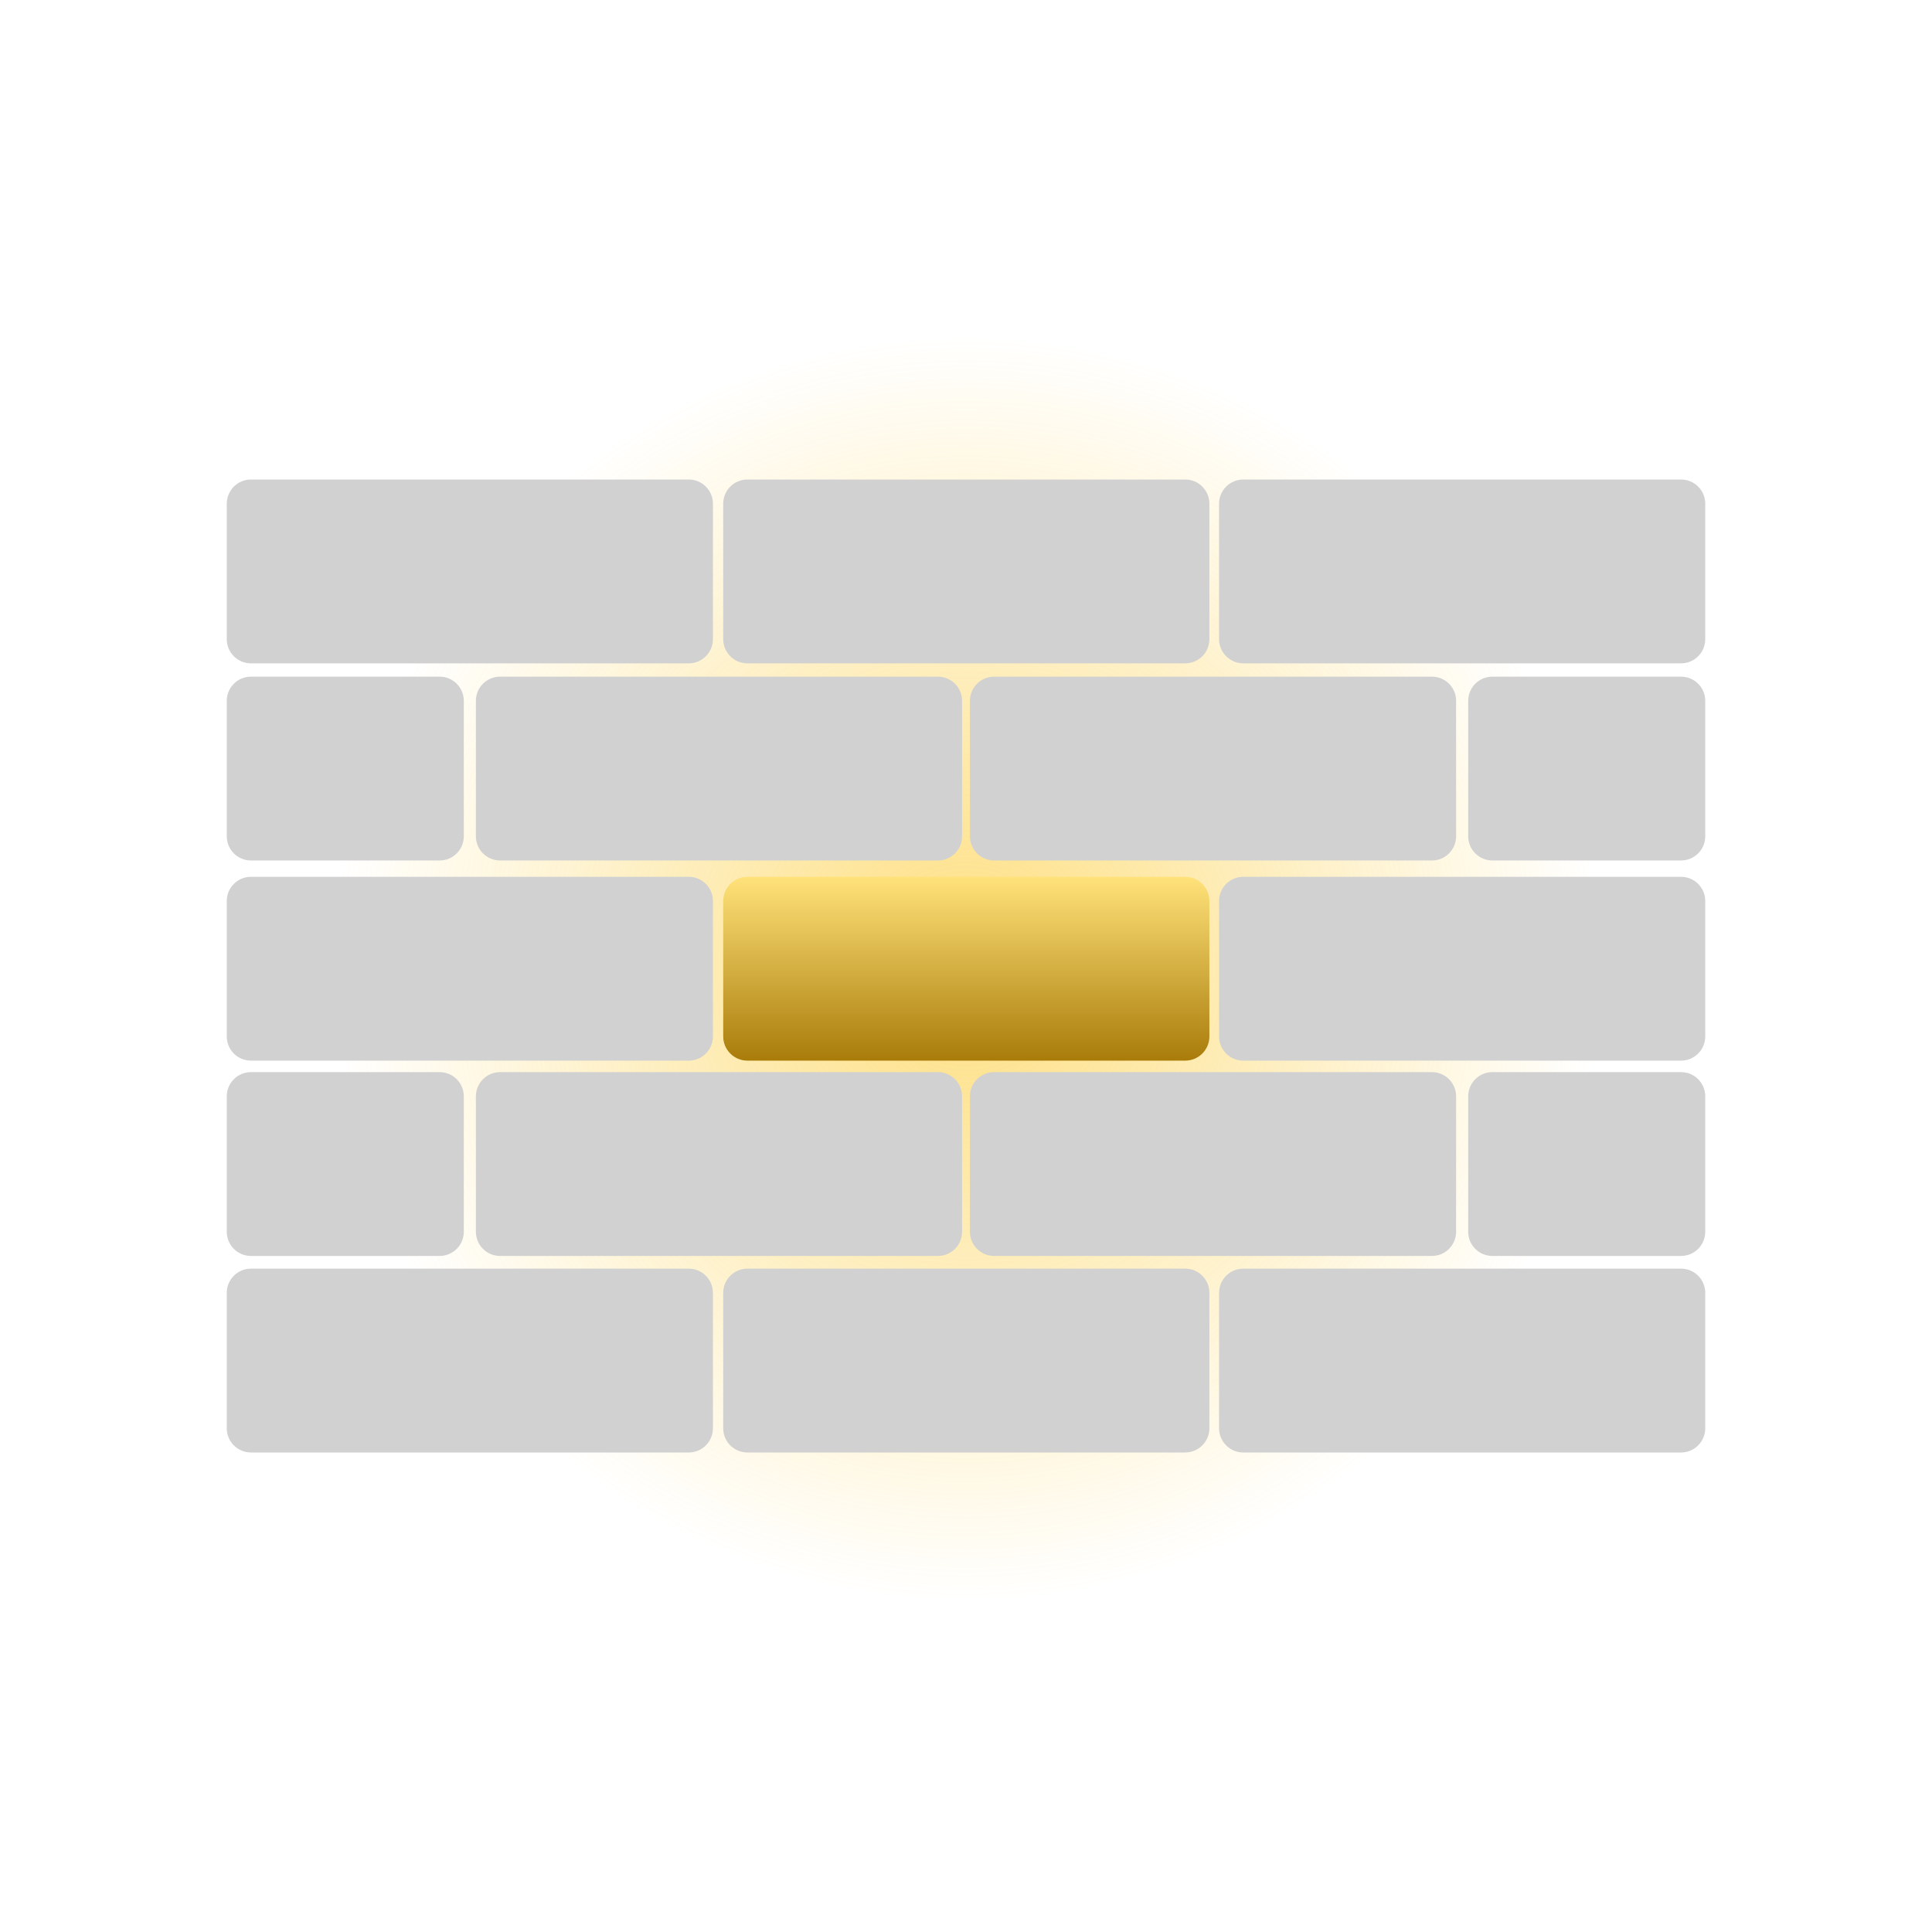
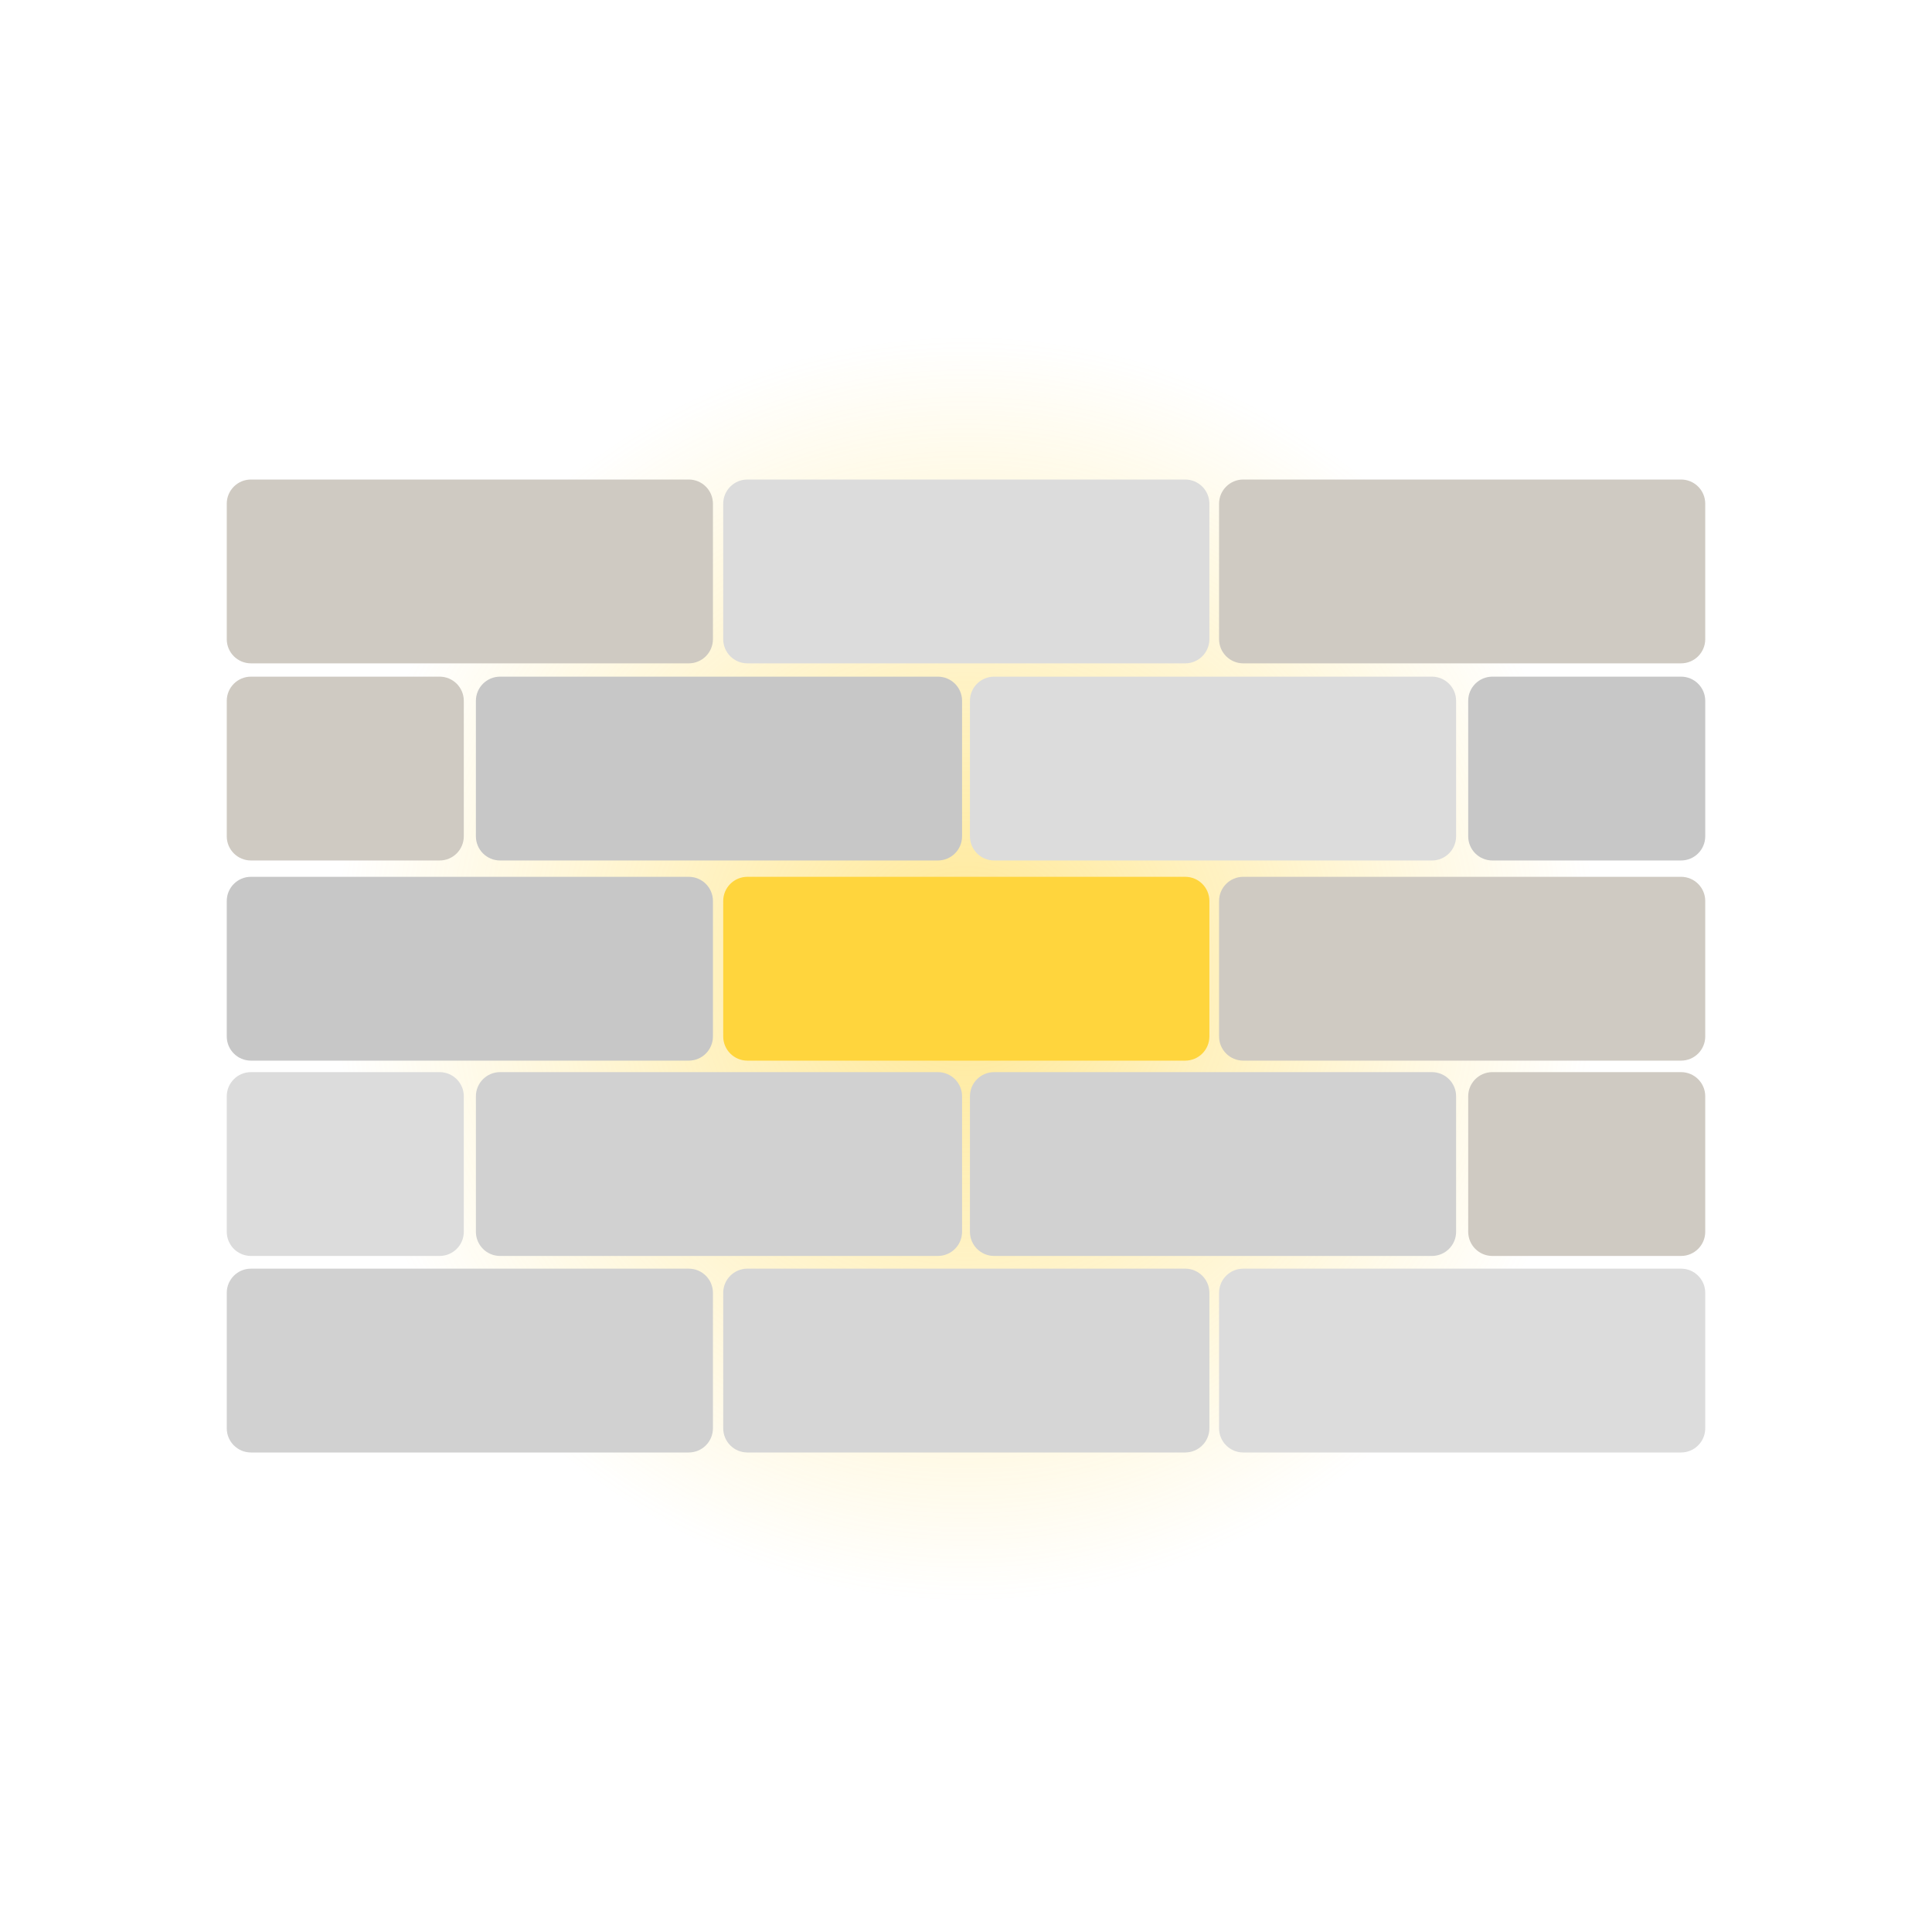
<svg xmlns="http://www.w3.org/2000/svg" viewBox="0 0 319.5 319.5">
  <defs>
    <radialGradient id="glow" cx="50%" cy="50%" r="50%">
-       <stop offset="0%" stop-color="#FCC419" stop-opacity="0.55" />
-       <stop offset="100%" stop-color="#FCC419" stop-opacity="0" />
+       <stop offset="0%" stop-color="#FFD53D" stop-opacity="0.55" />
+       <stop offset="100%" stop-color="#FFD53D" stop-opacity="0" />
    </radialGradient>
-     <linearGradient id="litBrick" x1="0%" y1="0%" x2="0%" y2="100%">
-       <stop offset="0%" stop-color="#ffe27a" />
-       <stop offset="100%" stop-color="#a97c0a" />
-     </linearGradient>
  </defs>
  <circle cx="159.8" cy="160.2" r="105.435" fill="url(#glow)" />
  <rect x="78.7" y="177.3" width="80.4" height="30.4" rx="4" ry="4" fill="#d1d1d1" />
-   <rect x="201.6" y="145" width="80.4" height="30.4" rx="4" ry="4" fill="#d1d1d1" />
-   <rect x="37.5" y="145" width="80.4" height="30.4" rx="4" ry="4" fill="#d1d1d1" />
+   <rect x="201.6" y="145" width="80.4" height="30.4" rx="4" ry="4" fill="#cfcac2" />
+   <rect x="37.5" y="145" width="80.4" height="30.4" rx="4" ry="4" fill="#c7c7c7" />
  <rect x="160.4" y="177.3" width="80.4" height="30.4" rx="4" ry="4" fill="#d1d1d1" />
  <rect x="37.5" y="209.8" width="80.4" height="30.4" rx="4" ry="4" fill="#d1d1d1" />
-   <rect x="119.6" y="209.8" width="80.4" height="30.4" rx="4" ry="4" fill="#d1d1d1" />
-   <rect x="201.6" y="209.8" width="80.4" height="30.4" rx="4" ry="4" fill="#d1d1d1" />
-   <rect x="37.5" y="177.3" width="39.2" height="30.4" rx="4" ry="4" fill="#d1d1d1" />
-   <rect x="242.8" y="177.3" width="39.2" height="30.4" rx="4" ry="4" fill="#d1d1d1" />
-   <rect x="78.7" y="111.9" width="80.4" height="30.4" rx="4" ry="4" fill="#d1d1d1" />
-   <rect x="160.4" y="111.9" width="80.4" height="30.4" rx="4" ry="4" fill="#d1d1d1" />
-   <rect x="37.5" y="79.3" width="80.4" height="30.4" rx="4" ry="4" fill="#d1d1d1" />
-   <rect x="201.6" y="79.3" width="80.4" height="30.4" rx="4" ry="4" fill="#d1d1d1" />
-   <rect x="119.6" y="79.3" width="80.4" height="30.4" rx="4" ry="4" fill="#d1d1d1" />
-   <rect x="37.5" y="111.9" width="39.2" height="30.4" rx="4" ry="4" fill="#d1d1d1" />
-   <rect x="242.8" y="111.9" width="39.2" height="30.4" rx="4" ry="4" fill="#d1d1d1" />
-   <rect x="119.6" y="145" width="80.4" height="30.4" rx="4" ry="4" fill="url(#litBrick)" />
+   <rect x="119.6" y="209.8" width="80.4" height="30.4" rx="4" ry="4" fill="#d6d6d6" />
+   <rect x="201.6" y="209.8" width="80.4" height="30.4" rx="4" ry="4" fill="#dcdcdc" />
+   <rect x="37.5" y="177.3" width="39.2" height="30.4" rx="4" ry="4" fill="#dcdcdc" />
+   <rect x="242.8" y="177.3" width="39.2" height="30.4" rx="4" ry="4" fill="#cfcac2" />
+   <rect x="78.7" y="111.9" width="80.4" height="30.4" rx="4" ry="4" fill="#c7c7c7" />
+   <rect x="160.4" y="111.9" width="80.4" height="30.4" rx="4" ry="4" fill="#dcdcdc" />
+   <rect x="37.5" y="79.3" width="80.4" height="30.4" rx="4" ry="4" fill="#cfcac2" />
+   <rect x="201.6" y="79.3" width="80.4" height="30.4" rx="4" ry="4" fill="#cfcac2" />
+   <rect x="119.6" y="79.3" width="80.4" height="30.4" rx="4" ry="4" fill="#dcdcdc" />
+   <rect x="37.5" y="111.9" width="39.2" height="30.4" rx="4" ry="4" fill="#cfcac2" />
+   <rect x="242.8" y="111.9" width="39.2" height="30.4" rx="4" ry="4" fill="#c7c7c7" />
+   <rect x="119.6" y="145" width="80.4" height="30.4" rx="4" ry="4" fill="#FFD53D" />
</svg>
